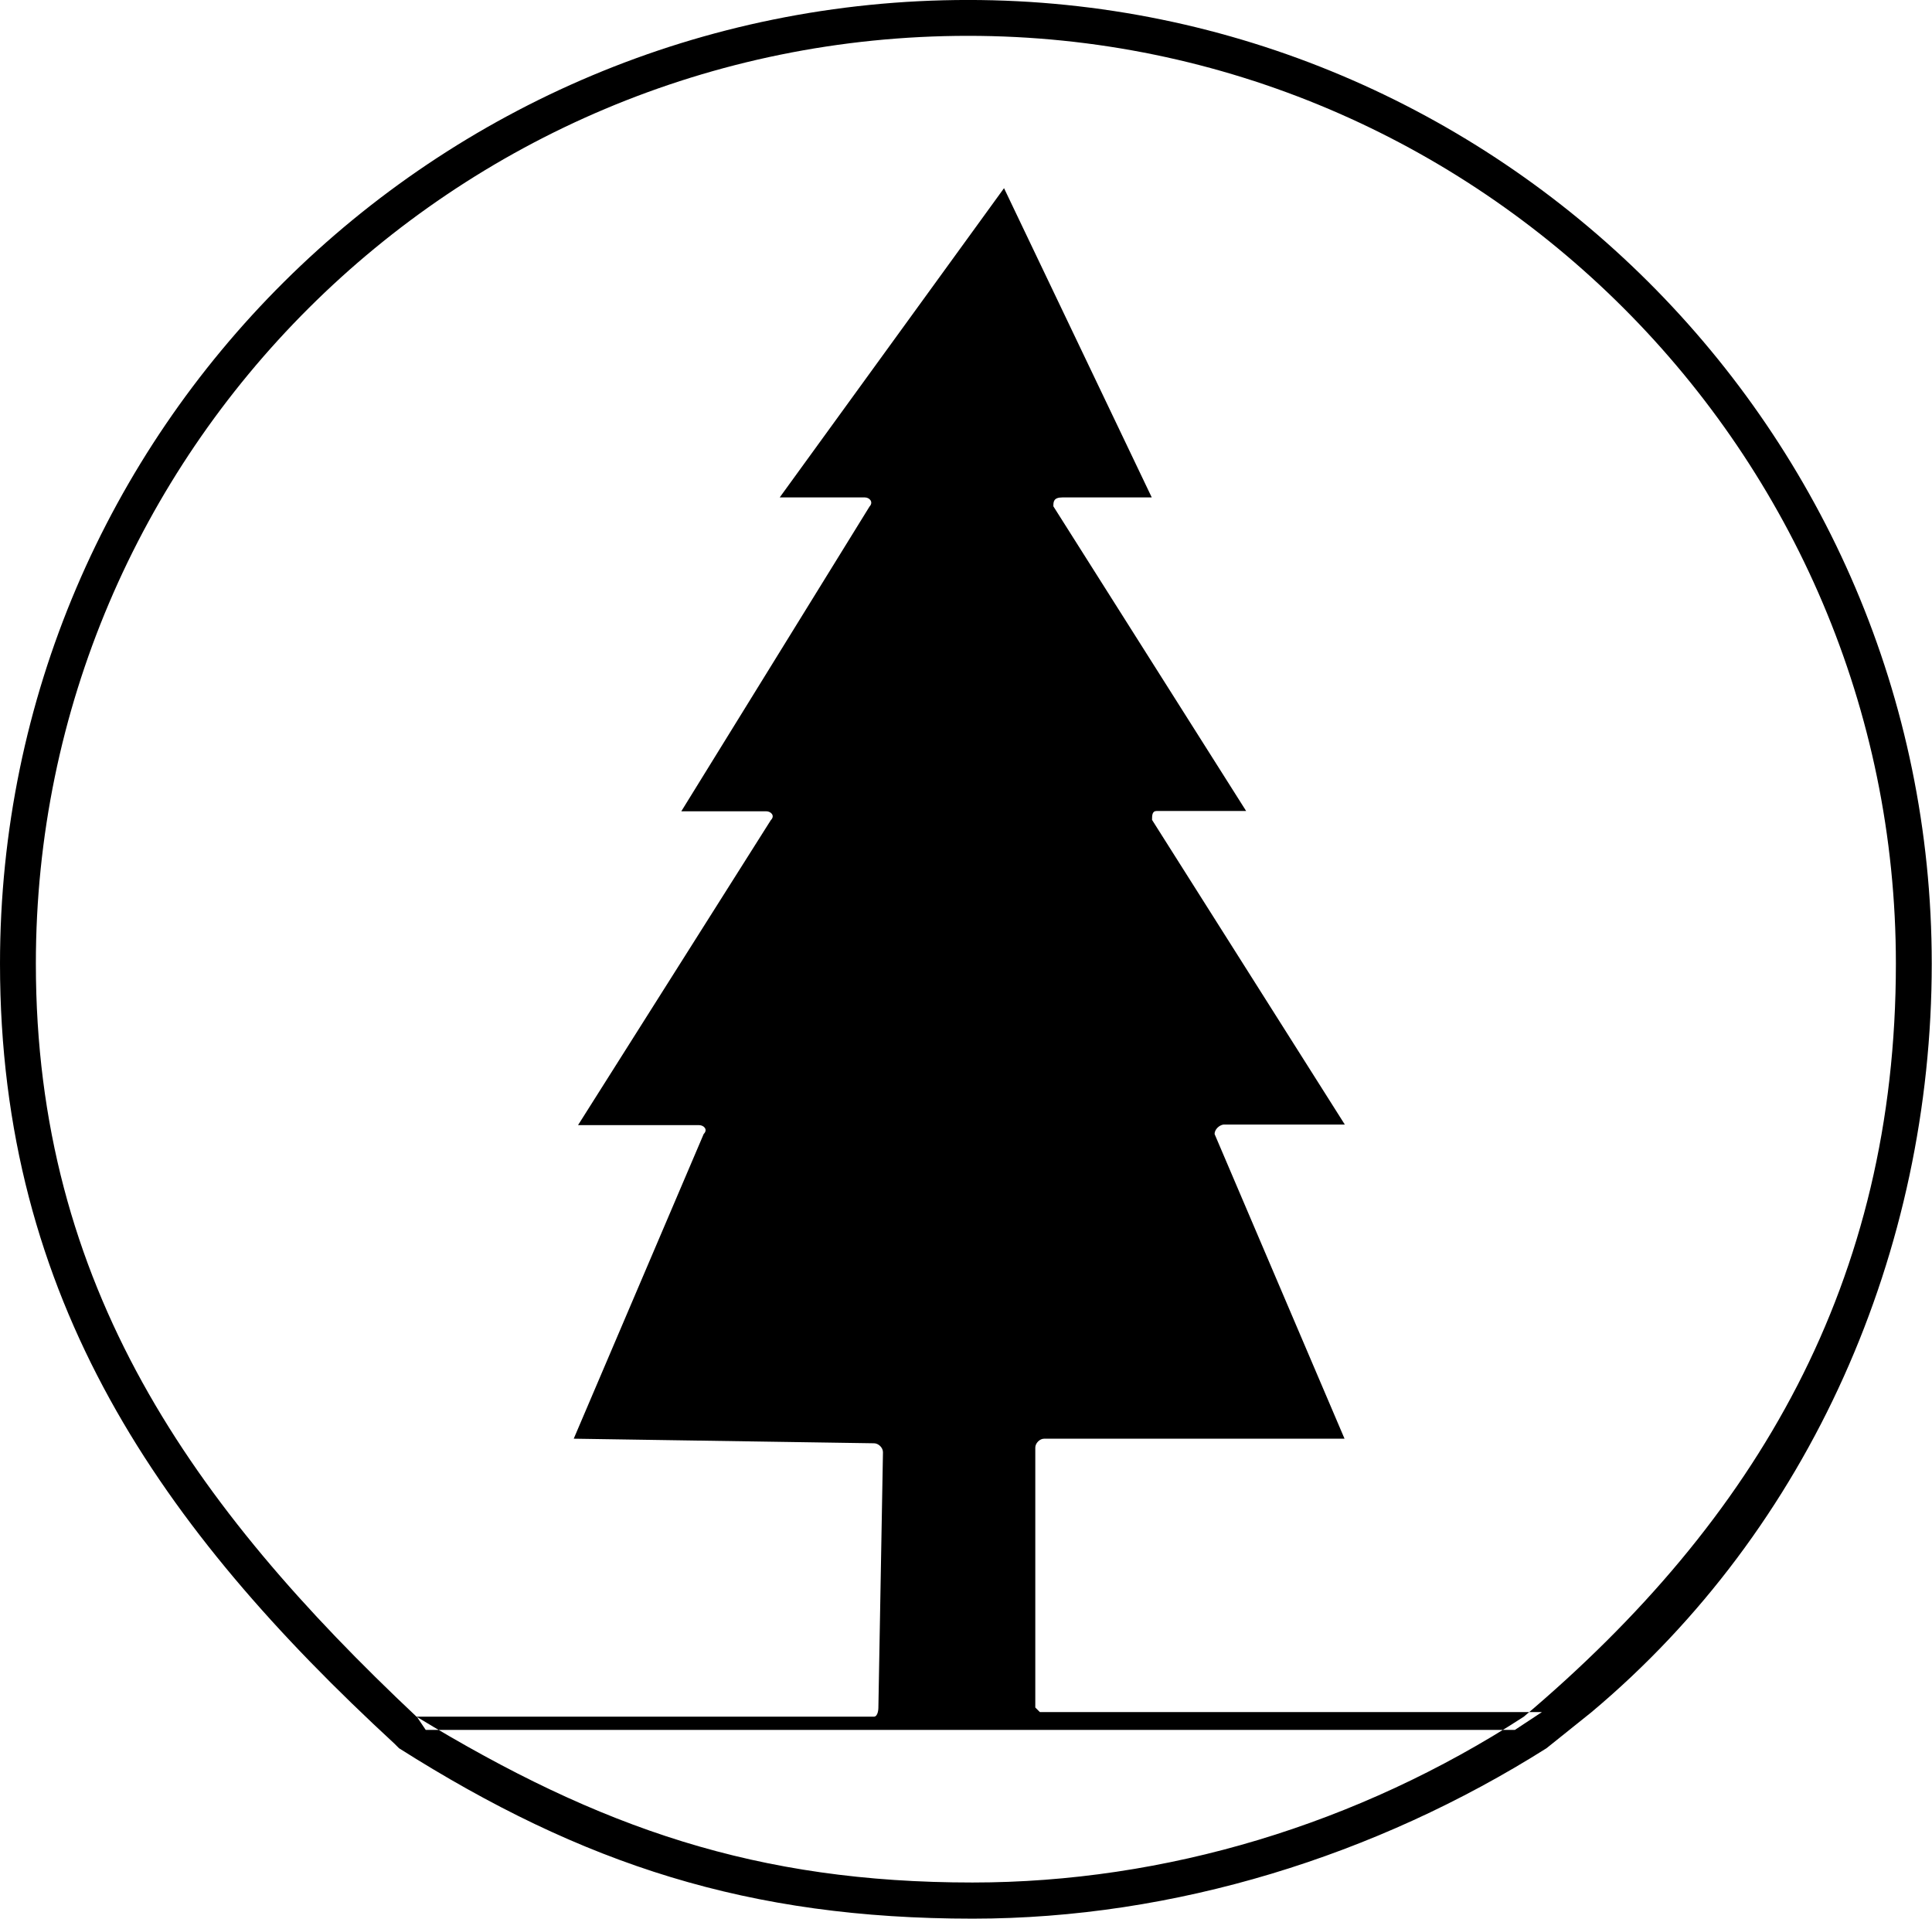
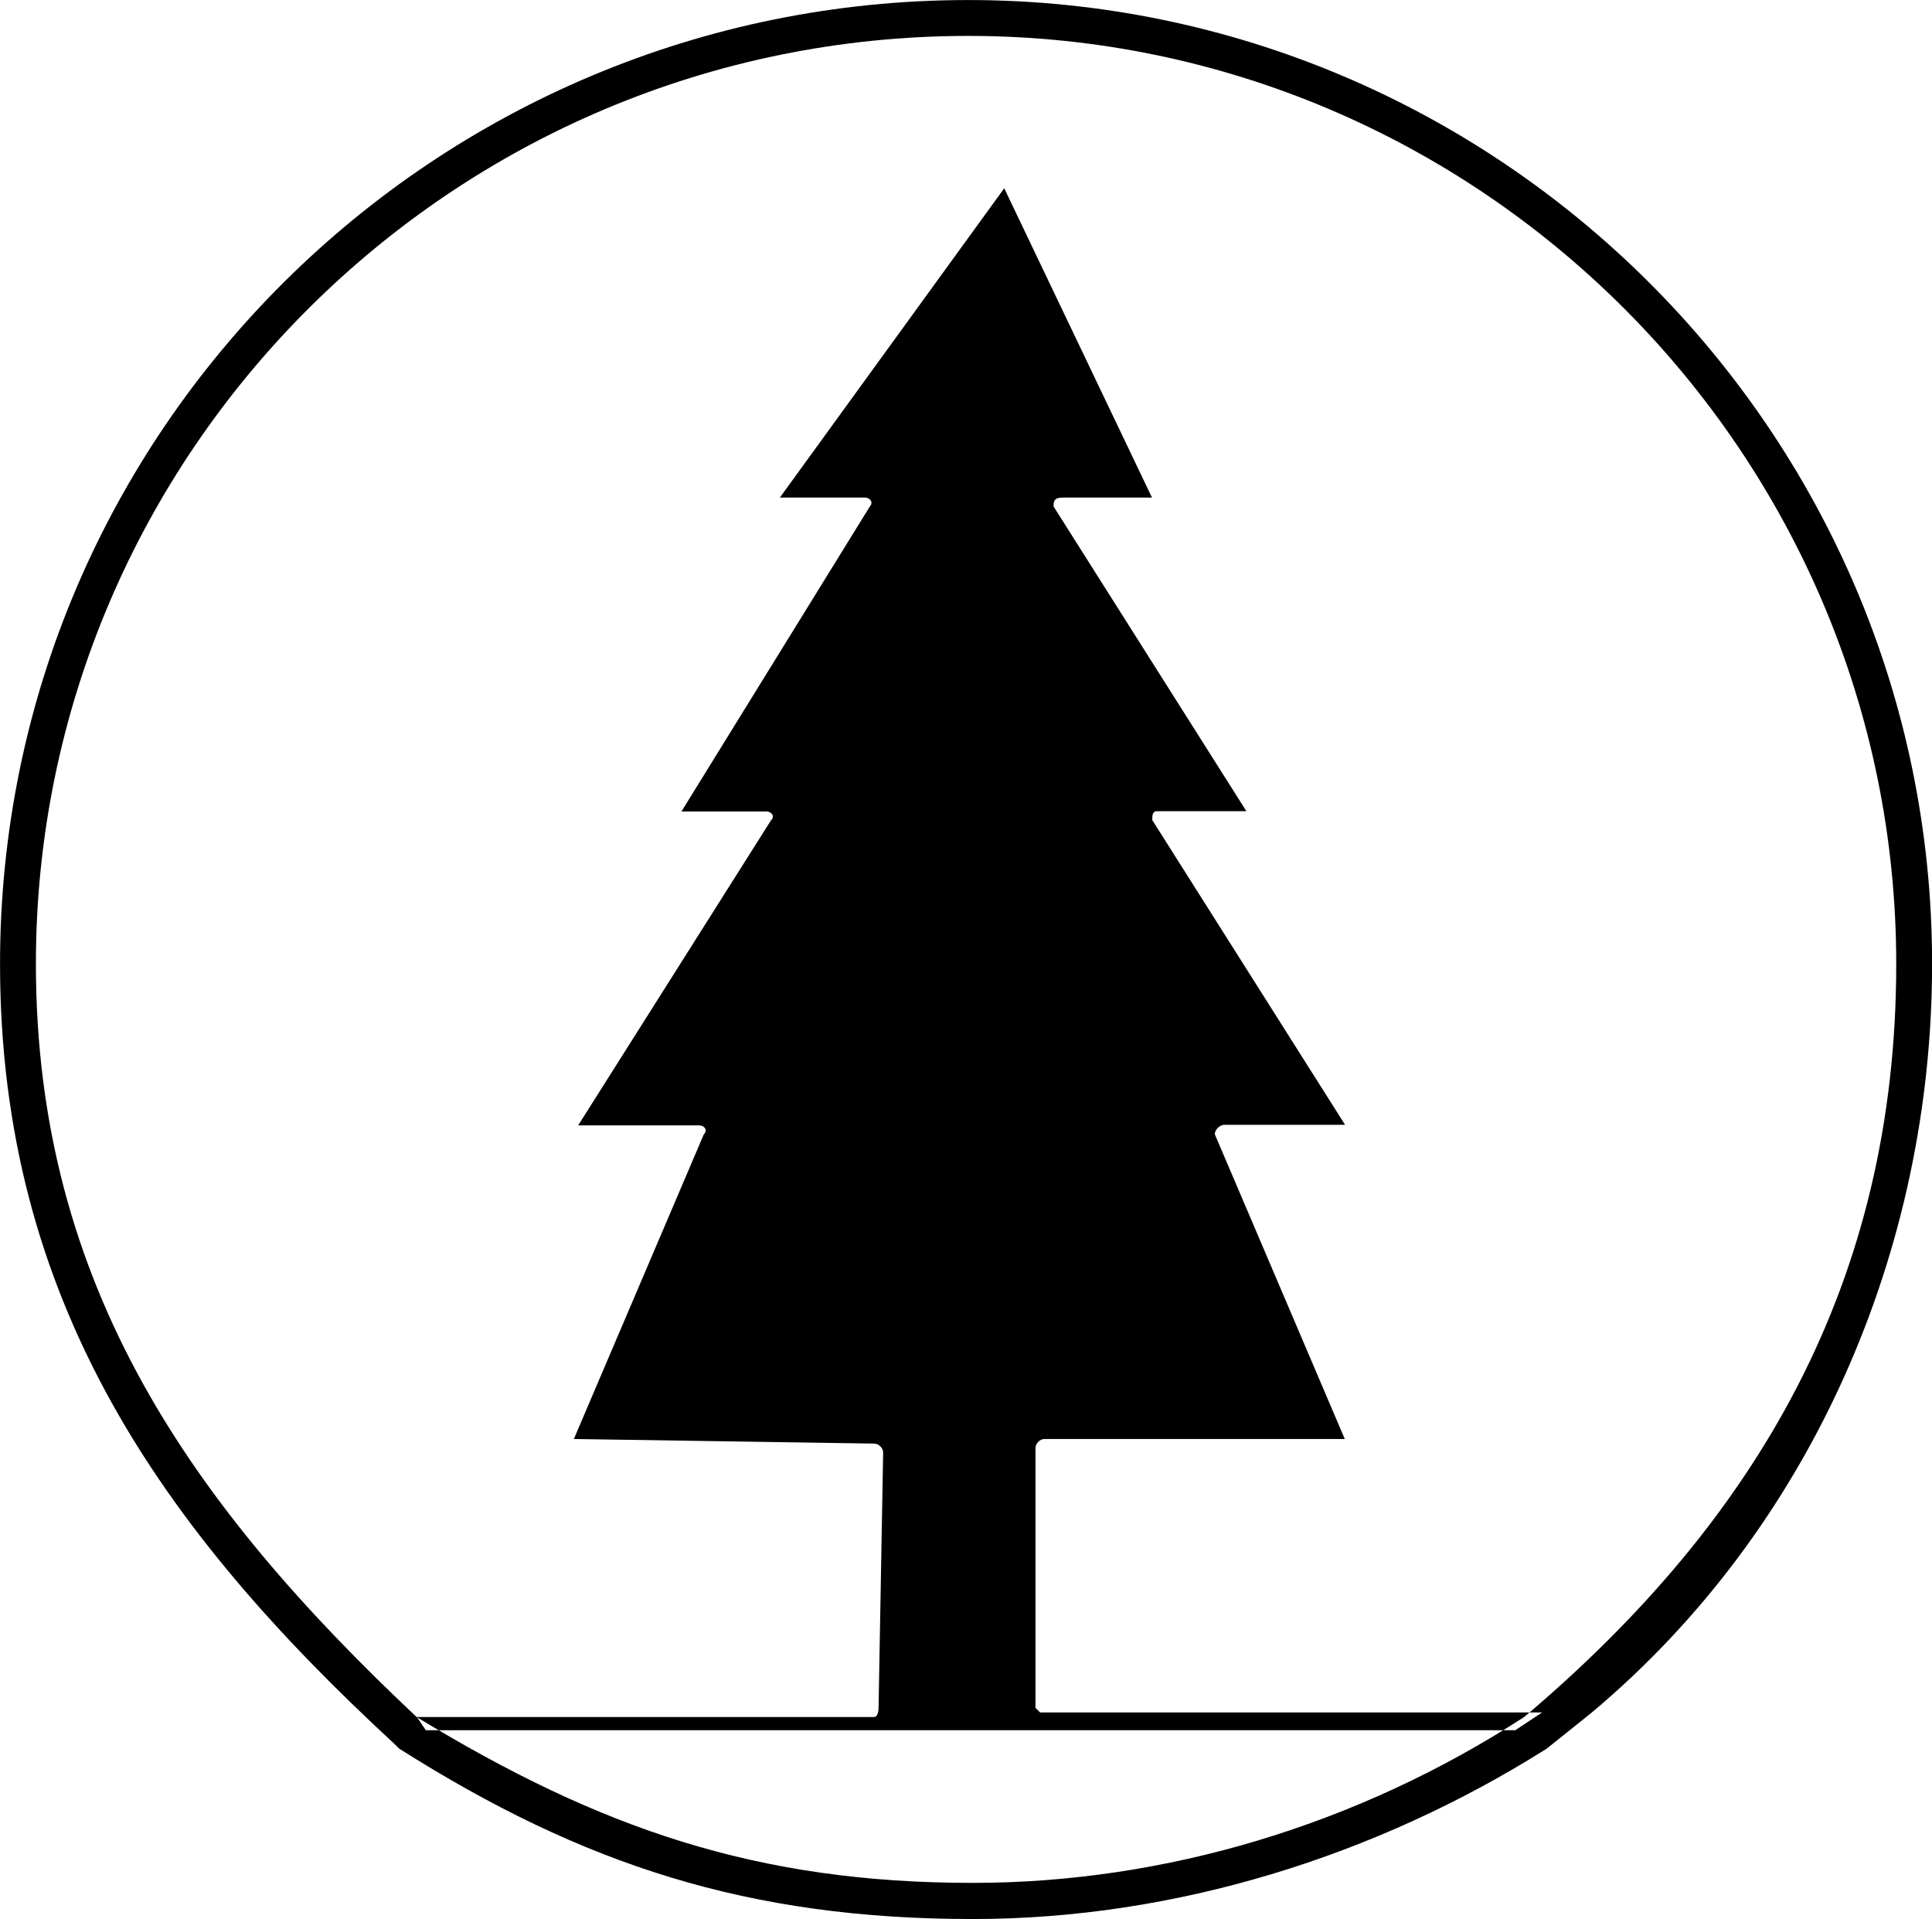
- <svg xmlns="http://www.w3.org/2000/svg" width="3.063mm" height="3.041mm" viewBox="0 0 3.063 3.041" version="1.1" id="svg5305">
+ <svg xmlns="http://www.w3.org/2000/svg" width="3.675mm" height="3.65mm" viewBox="0 0 3.675 3.65" version="1.1" id="svg5305">
  <defs id="defs5299" />
-   <g id="layer1" transform="translate(-164.7763,-126.4691)">
-     <g style="fill:#000000;fill-opacity:1" id="g6768-4-7" transform="matrix(1.718908,0,0,1.718908,-252.1025,-670.7621)">
+   <g id="layer1" transform="translate(-164.47,-126.165)">
+     <g style="fill:#000000;fill-opacity:1" id="g6768-4-7" transform="matrix(2.06269,0,0,2.06269,-335.7846,-830.5125)">
      <g id="use6766-4-0" transform="matrix(0.2645833,0,0,0.2645833,242.455,465.5165)">
        <path style="stroke:none" d="M 1.719,-0.5 H 3.312 c 0.016,0 0.016,-0.031 0.016,-0.031 L 3.344,-1.422 c 0,-0.016 -0.016,-0.031 -0.031,-0.031 L 2.266,-1.469 2.719,-2.531 c 0.016,-0.016 0,-0.031 -0.016,-0.031 H 2.281 L 2.953,-3.625 c 0.016,-0.016 0,-0.031 -0.016,-0.031 H 2.641 l 0.656,-1.062 C 3.312,-4.734 3.297,-4.75 3.281,-4.75 H 2.984 L 3.766,-5.828 4.281,-4.75 h -0.312 c -0.031,0 -0.031,0.016 -0.031,0.031 l 0.672,1.062 h -0.312 c -0.016,0 -0.016,0.016 -0.016,0.031 l 0.672,1.062 H 4.531 C 4.516,-2.562 4.5,-2.547 4.5,-2.531 l 0.453,1.062 H 3.906 c -0.016,0 -0.031,0.016 -0.031,0.031 v 0.906 c 0,0 0.016,0.016 0.016,0.016 h 1.75 l -0.094,0.062 H 1.75 Z M 0.391,-3.125 c 0,-1.781 1.453,-3.234 3.25,-3.234 1.781,0 3.234,1.453 3.234,3.234 0,1.109 -0.484,1.938 -1.297,2.625 C 5,-0.125 4.328,0.078 3.656,0.078 c -0.75,0 -1.297,-0.188 -1.938,-0.578 C 0.938,-1.234 0.391,-2 0.391,-3.125 Z m -0.125,0 c 0,1.172 0.562,1.969 1.375,2.719 l 0.016,0.016 c 0.641,0.406 1.219,0.594 2,0.594 0.703,0 1.406,-0.219 2,-0.594 l 0.156,-0.125 C 6.578,-1.156 7,-2.125 7,-3.125 7,-4.984 5.484,-6.484 3.641,-6.484 c -1.859,0 -3.375,1.5 -3.375,3.359 z m 0,0" id="path13777-1-6" />
      </g>
    </g>
  </g>
</svg>
